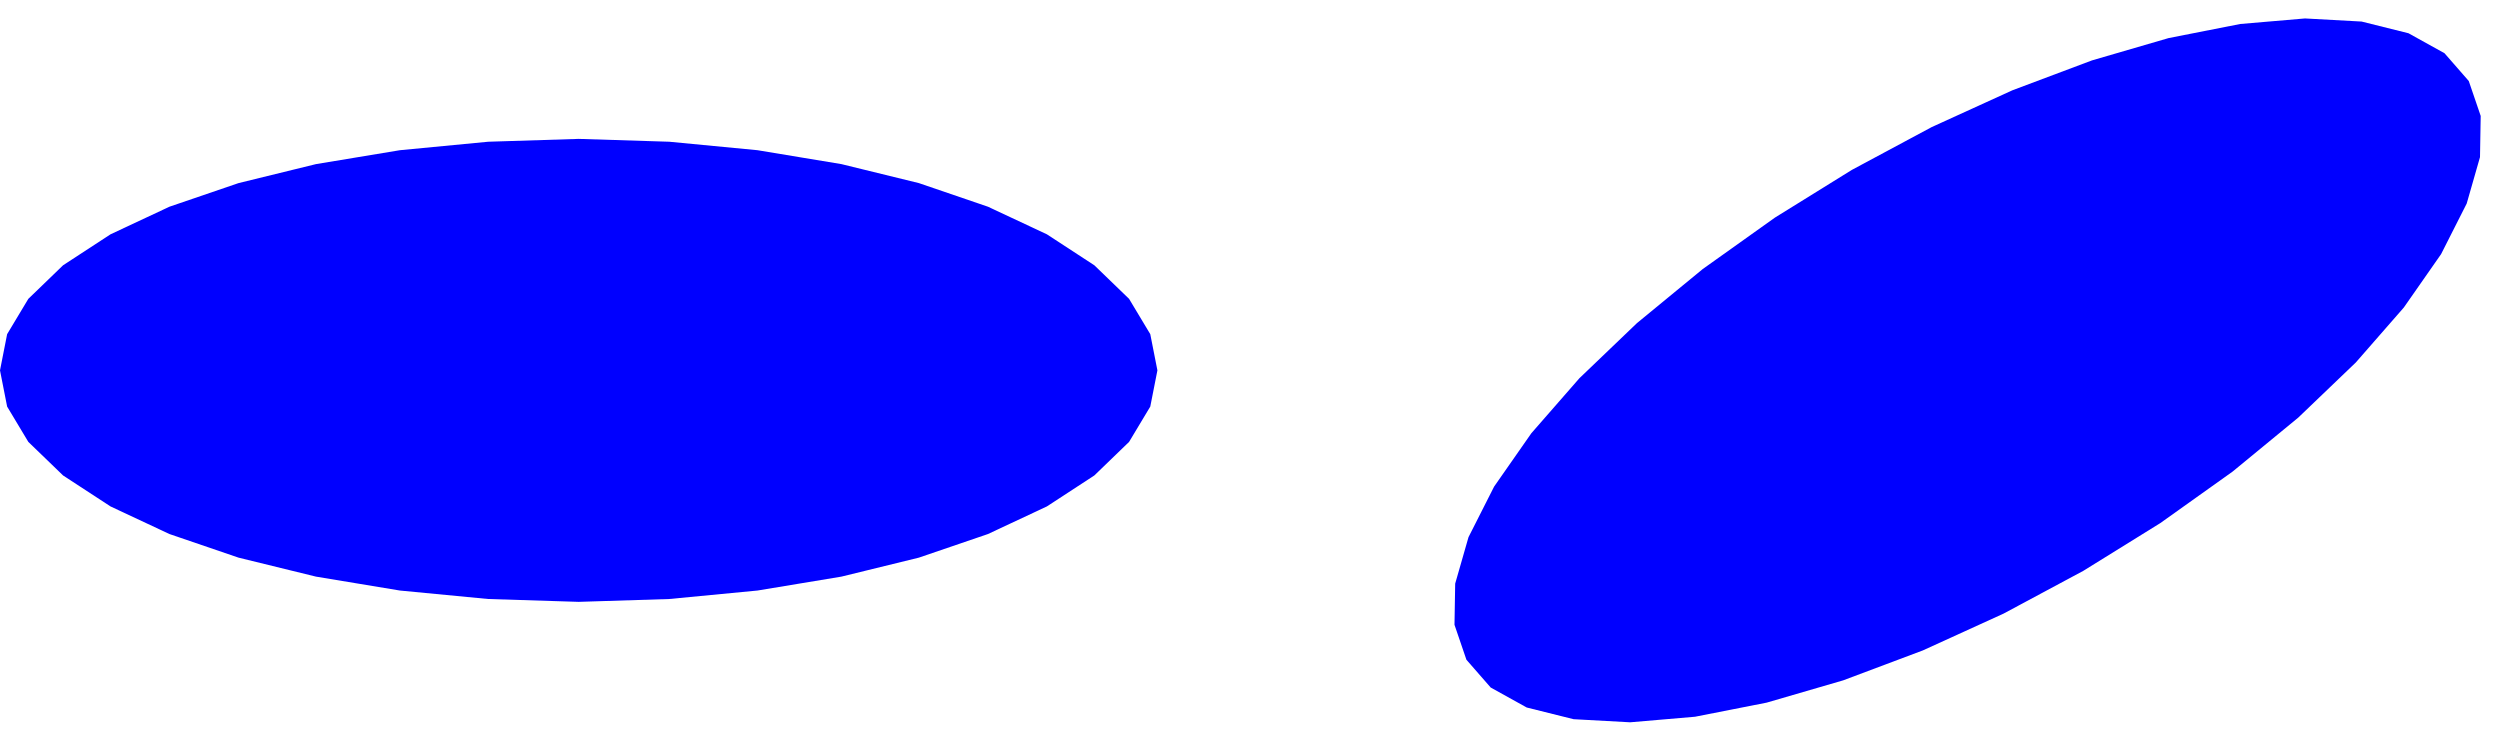
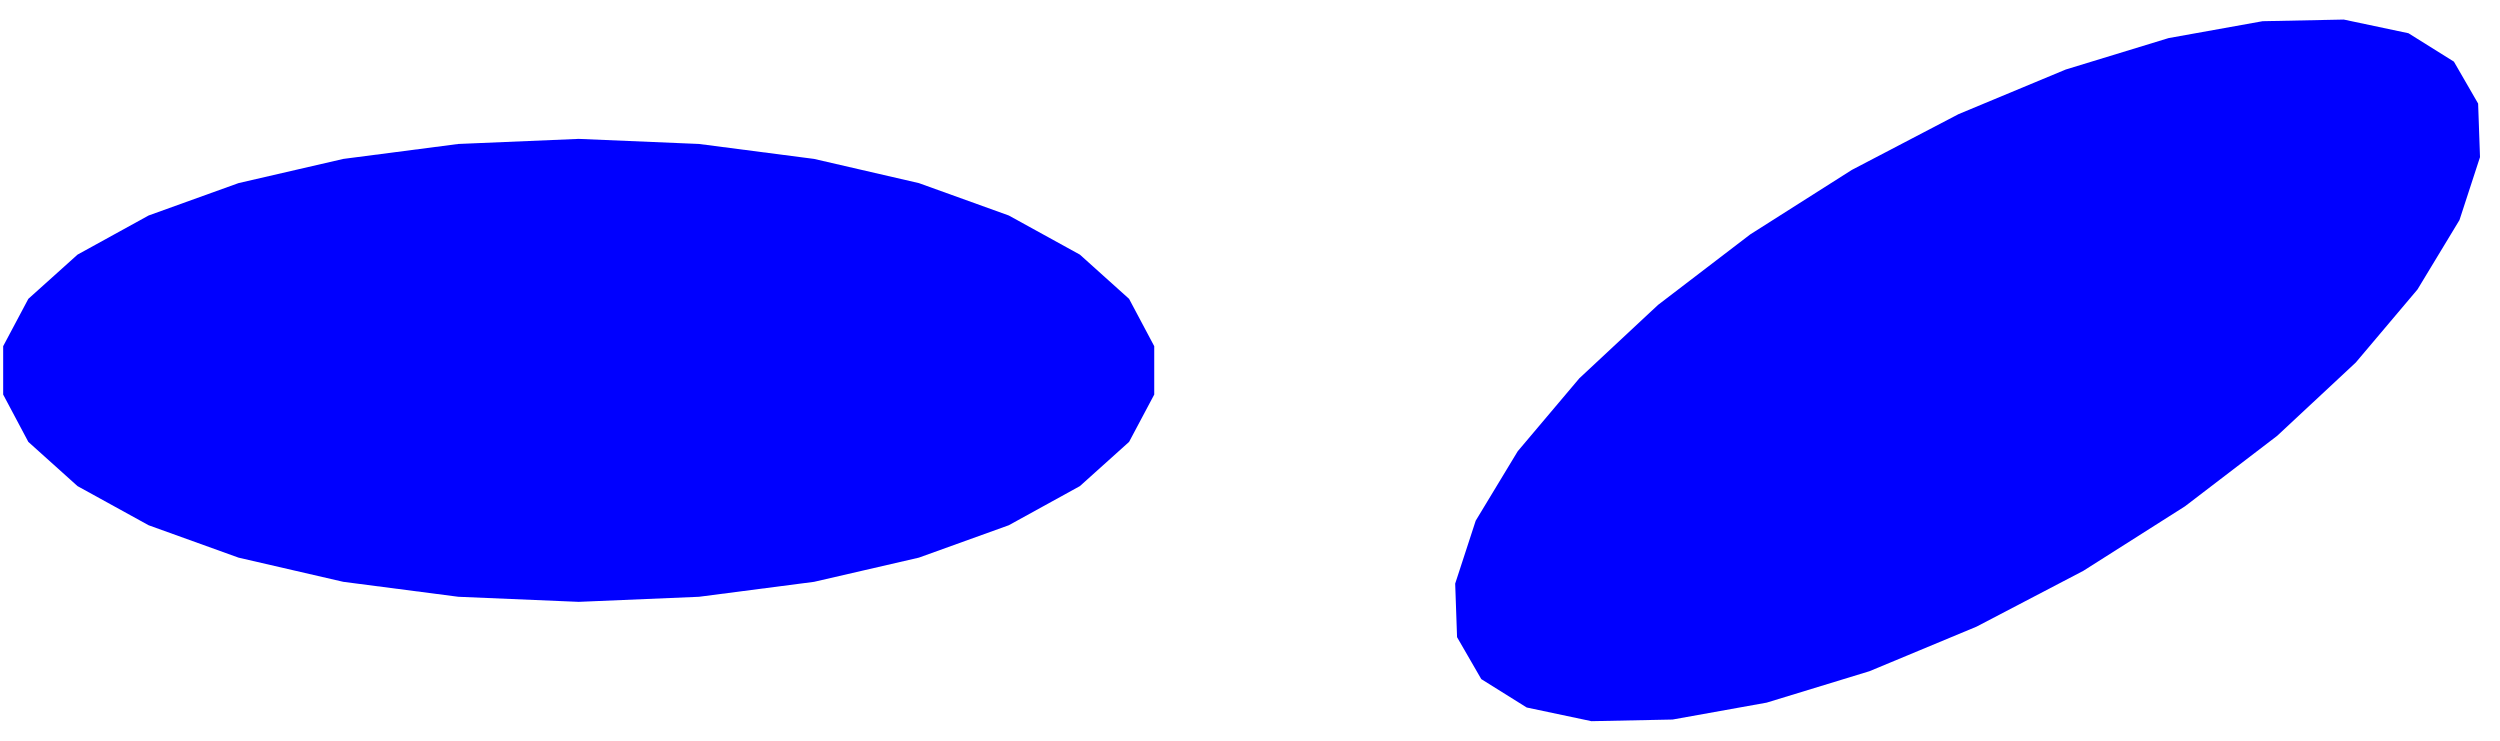
<svg xmlns="http://www.w3.org/2000/svg" width="108mm" height="32mm" viewBox="0 -104 108 32" version="1.1">
-   <path d=" M 73.226,-73.037 L 76.319,-73.646 L 79.626,-74.609 L 83.065,-75.901 L 86.552,-77.491 L 90,-79.34  L 93.325,-81.402 L 96.446,-83.626 L 99.284,-85.959 L 101.771,-88.341 L 103.845,-90.715 L 105.455,-93.022  L 106.561,-95.206 L 107.136,-97.212 L 107.166,-98.991 L 106.651,-100.5 L 105.602,-101.701 L 104.046,-102.564  L 102.021,-103.069 L 99.577,-103.203 L 96.774,-102.963 L 93.681,-102.354 L 90.374,-101.391 L 86.935,-100.099  L 83.448,-98.509 L 80,-96.66 L 76.675,-94.598 L 73.554,-92.374 L 70.716,-90.041 L 68.229,-87.659  L 66.155,-85.285 L 64.545,-82.978 L 63.439,-80.794 L 62.864,-78.788 L 62.834,-77.009 L 63.349,-75.5  L 64.398,-74.299 L 65.954,-73.436 L 67.979,-72.931 L 70.423,-72.797 z M 28.911,-78.123 L 32.725,-78.489 L 36.35,-79.09 L 39.695,-79.91 L 42.678,-80.929 L 45.225,-82.122  L 47.275,-83.46 L 48.776,-84.91 L 49.692,-86.436 L 50,-88 L 49.692,-89.564 L 48.776,-91.09  L 47.275,-92.54 L 45.225,-93.878 L 42.678,-95.071 L 39.695,-96.09 L 36.35,-96.91 L 32.725,-97.511  L 28.911,-97.877 L 25,-98 L 21.089,-97.877 L 17.275,-97.511 L 13.65,-96.91 L 10.305,-96.09  L 7.322,-95.071 L 4.775,-93.878 L 2.725,-92.54 L 1.224,-91.09 L 0.308,-89.564 L 0,-88  L 0.308,-86.436 L 1.224,-84.91 L 2.725,-83.46 L 4.775,-82.122 L 7.322,-80.929 L 10.305,-79.91  L 13.65,-79.09 L 17.275,-78.489 L 21.089,-78.123 L 25,-78 z " stroke="none" fill="blue" stroke-width="0.35" />
+   <path d=" M 72.256,-72.916 L 76.319,-73.646 L 80.762,-75.004 L 85.389,-76.93 L 90,-79.34 L 94.392,-82.128  L 98.374,-85.173 L 101.771,-88.341 L 104.435,-91.495 L 106.25,-94.495 L 107.136,-97.212 L 107.055,-99.526  L 106.009,-101.337 L 104.046,-102.564 L 101.25,-103.155 L 97.744,-103.084 L 93.681,-102.354 L 89.238,-100.996  L 84.611,-99.07 L 80,-96.66 L 75.608,-93.872 L 71.626,-90.827 L 68.229,-87.659 L 65.565,-84.505  L 63.75,-81.505 L 62.864,-78.788 L 62.945,-76.474 L 63.991,-74.663 L 65.954,-73.436 L 68.75,-72.845  z M 30.198,-78.219 L 35.168,-78.865 L 39.695,-79.91 L 43.579,-81.309 L 46.651,-83 L 48.776,-84.91  L 49.863,-86.955 L 49.863,-89.045 L 48.776,-91.09 L 46.651,-93 L 43.579,-94.691 L 39.695,-96.09  L 35.168,-97.135 L 30.198,-97.781 L 25,-98 L 19.802,-97.781 L 14.832,-97.135 L 10.305,-96.09  L 6.421,-94.691 L 3.349,-93 L 1.224,-91.09 L 0.137,-89.045 L 0.137,-86.955 L 1.224,-84.91  L 3.349,-83 L 6.421,-81.309 L 10.305,-79.91 L 14.832,-78.865 L 19.802,-78.219 L 25,-78  z " stroke="none" fill="blue" stroke-width="0.35" />
</svg>
